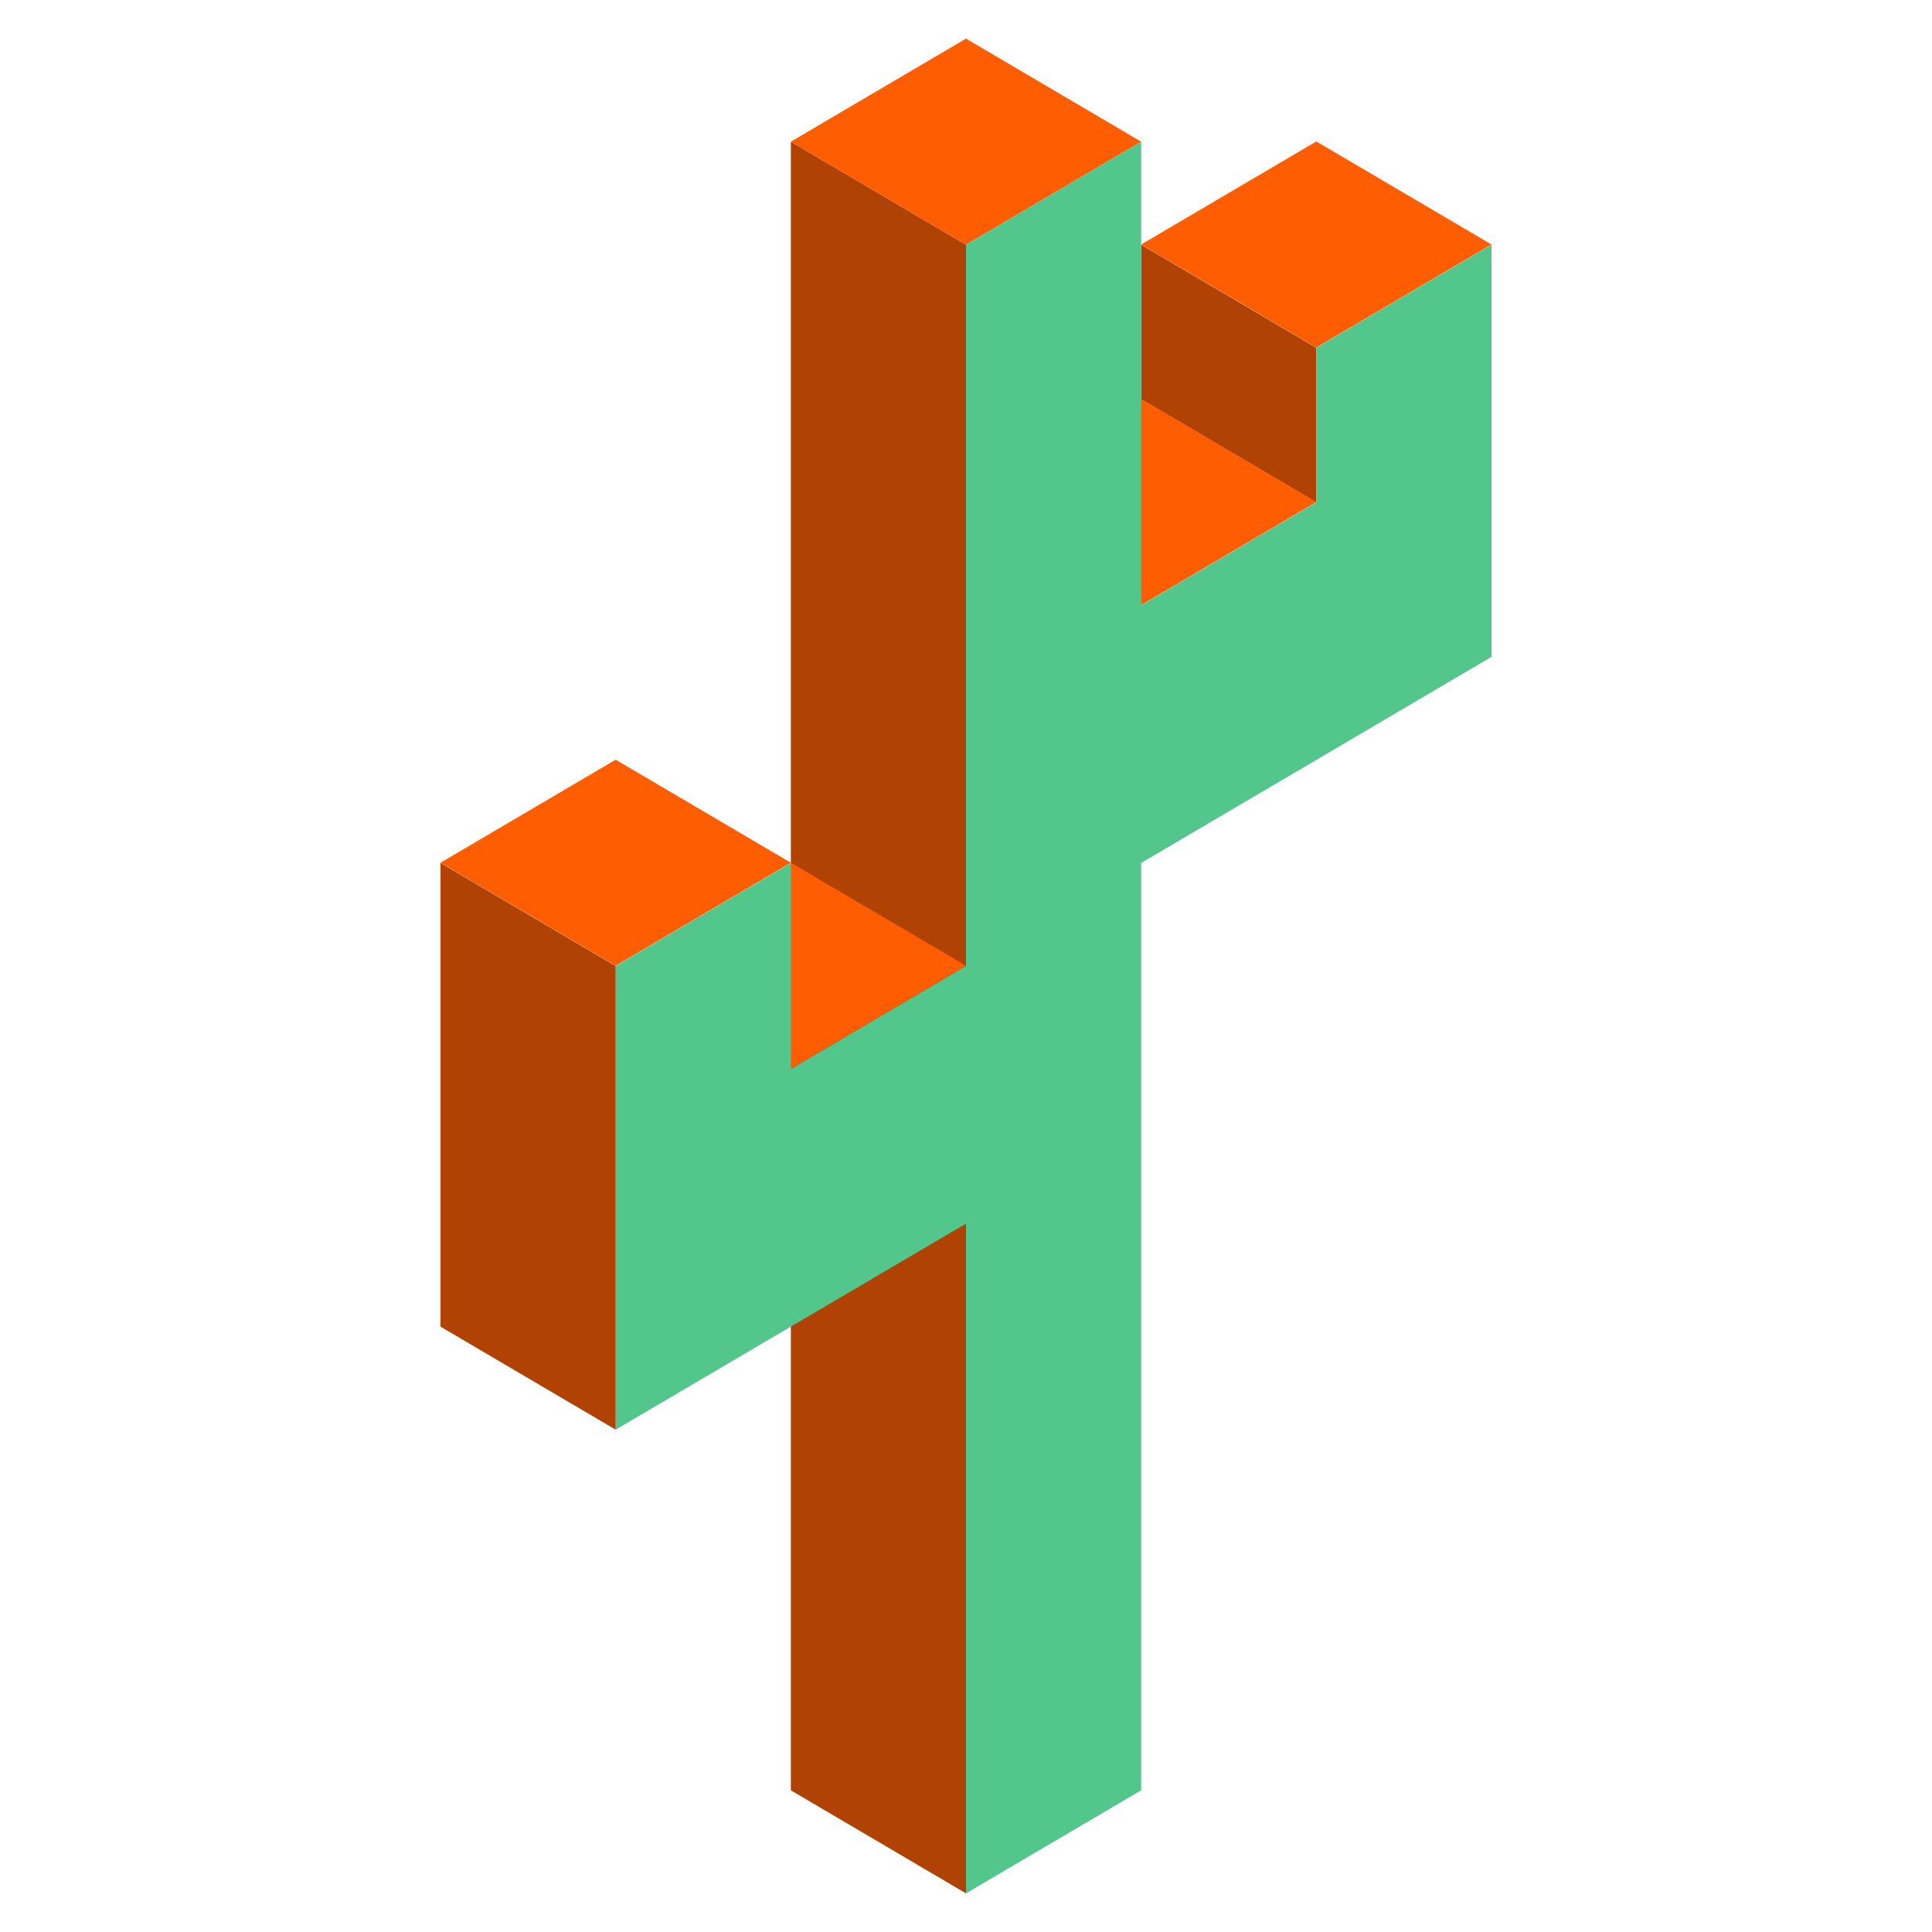
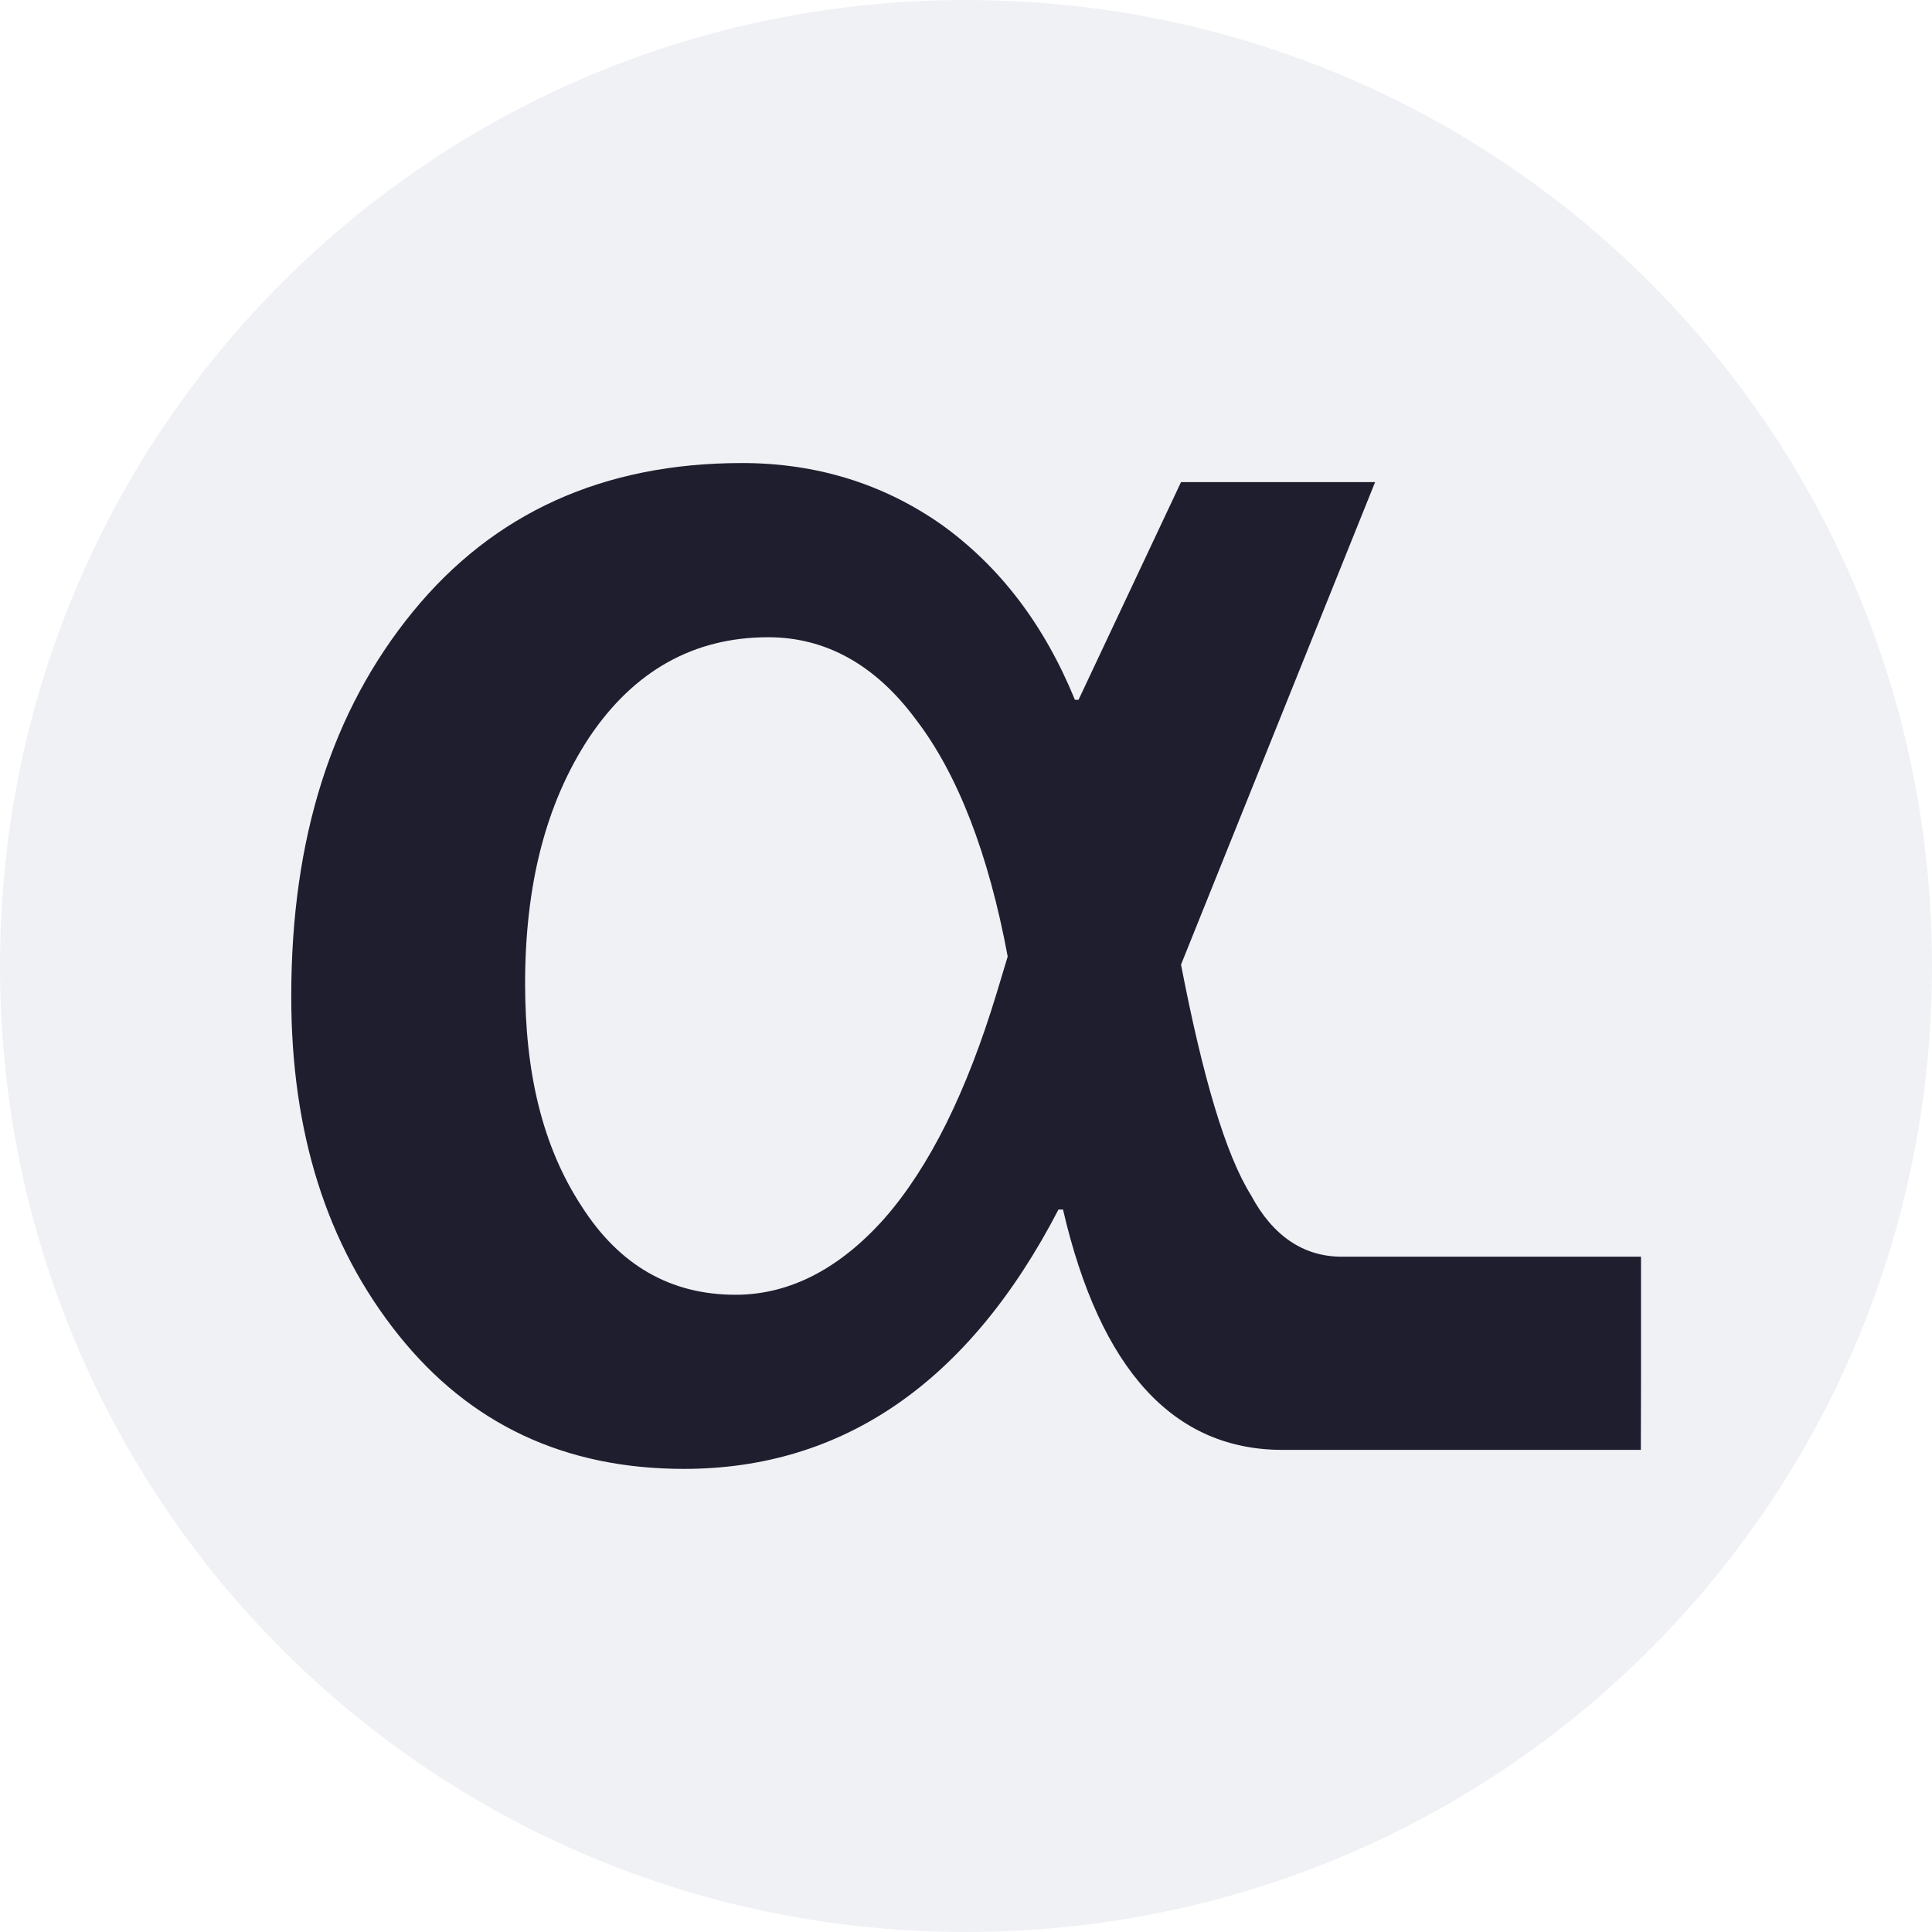
- <svg xmlns="http://www.w3.org/2000/svg" fill="none" viewBox="0 0 500 500">
-   <path fill="#B04304" d="M295.334 103.333v-40L340.667 90v40l-45.333-26.667ZM250.001 63.333l-45.334-26.666v426.666L250.001 490V63.333Z" />
-   <path fill="#FF5D01" d="m250.001 129.944 45.333-26.667 45.333 26.667-45.333 26.667-45.333-26.667ZM204.667 36.667 250.001 10l45.333 26.667-45.333 26.666-45.334-26.666ZM295.334 63.277l45.333-26.666L386 63.277l-45.333 26.667-45.333-26.667ZM114 223.277l45.333-26.667 45.334 26.667-45.334 26.667L114 223.277ZM250 249.944l-45.333-26.667v53.333L250 249.944Z" />
-   <path fill="#53C68C" d="m250 63.333 45.333-26.666v120L340.667 130V90L386 63.333V170l-90.667 53.333v240L250 490V316.667L159.333 370V250l45.334-26.667v53.334L250 250V63.333Z" />
-   <path fill="#B04304" d="M159.333 250 114 223.334v120L159.333 370V250Z" />
+ <svg xmlns="http://www.w3.org/2000/svg" version="1.1" viewBox="0 0 24 24">
+   <path d="m12 5e-7c6.648 0 12 5.352 12 12 0 6.648-5.352 12-12 12-6.648 0-12-5.352-12-12 0-6.648 5.352-12 12-12z" fill="#eff1f5" stroke-linecap="round" stroke-linejoin="round" stroke-width="6.507" style="paint-order:stroke markers fill" />
+   <path d="m20.383 18.011h-4.451c-1.352 0-2.265-0.992-2.727-2.986h-0.056c-1.115 2.152-2.682 3.222-4.653 3.222-1.476 0-2.659-0.552-3.549-1.667-0.89-1.115-1.329-2.513-1.329-4.203 0-1.972 0.507-3.549 1.51-4.777 1.003-1.228 2.366-1.848 4.09-1.848 0.924 0 1.758 0.259 2.479 0.766 0.721 0.518 1.273 1.239 1.656 2.175h0.045l1.273-2.704h2.411l-2.411 5.994c0.27 1.397 0.552 2.355 0.868 2.862 0.27 0.507 0.653 0.766 1.127 0.766h3.719v1.553zm-7.865-6.129c-0.237-1.273-0.62-2.265-1.138-2.941-0.507-0.687-1.127-1.025-1.837-1.025-0.924 0-1.667 0.417-2.22 1.239-0.552 0.834-0.8 1.859-0.8 3.065 0 1.104 0.214 2.017 0.699 2.76 0.473 0.744 1.115 1.104 1.915 1.104 0.676 0 1.296-0.327 1.848-0.946 0.563-0.642 1.025-1.577 1.397-2.805z" fill="#1e1e2e" stroke-width="1.127" />
</svg>
